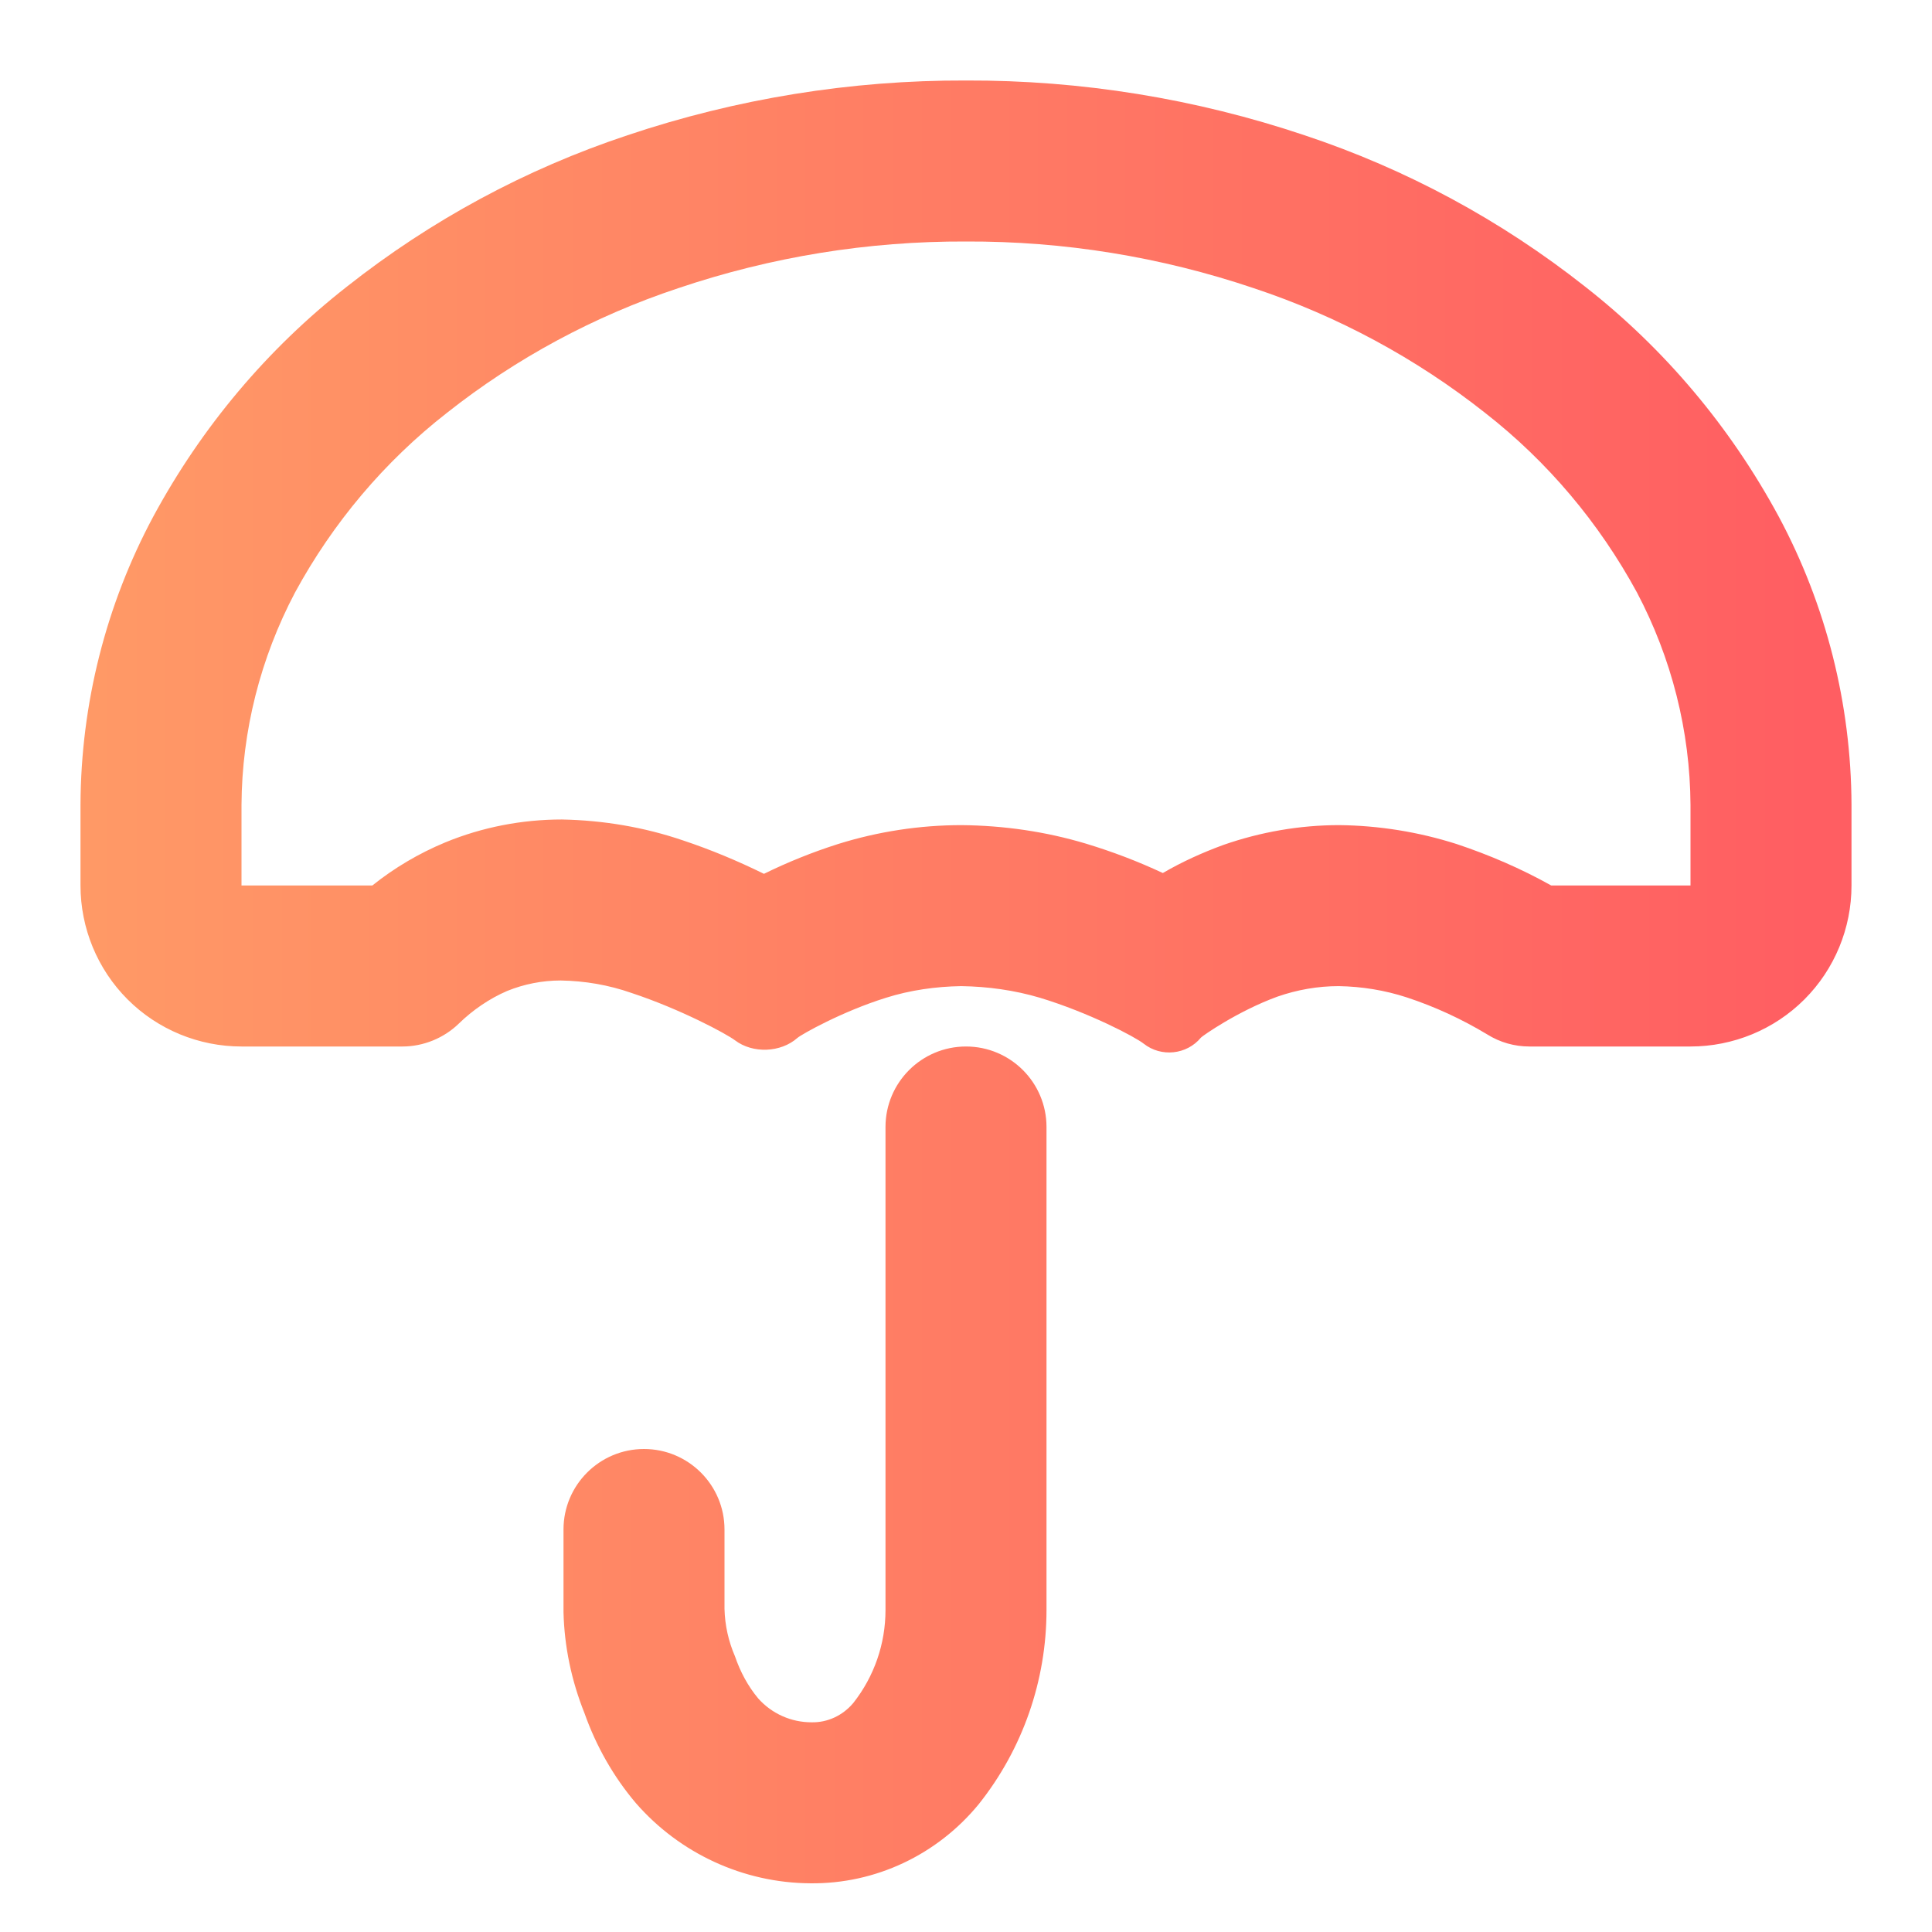
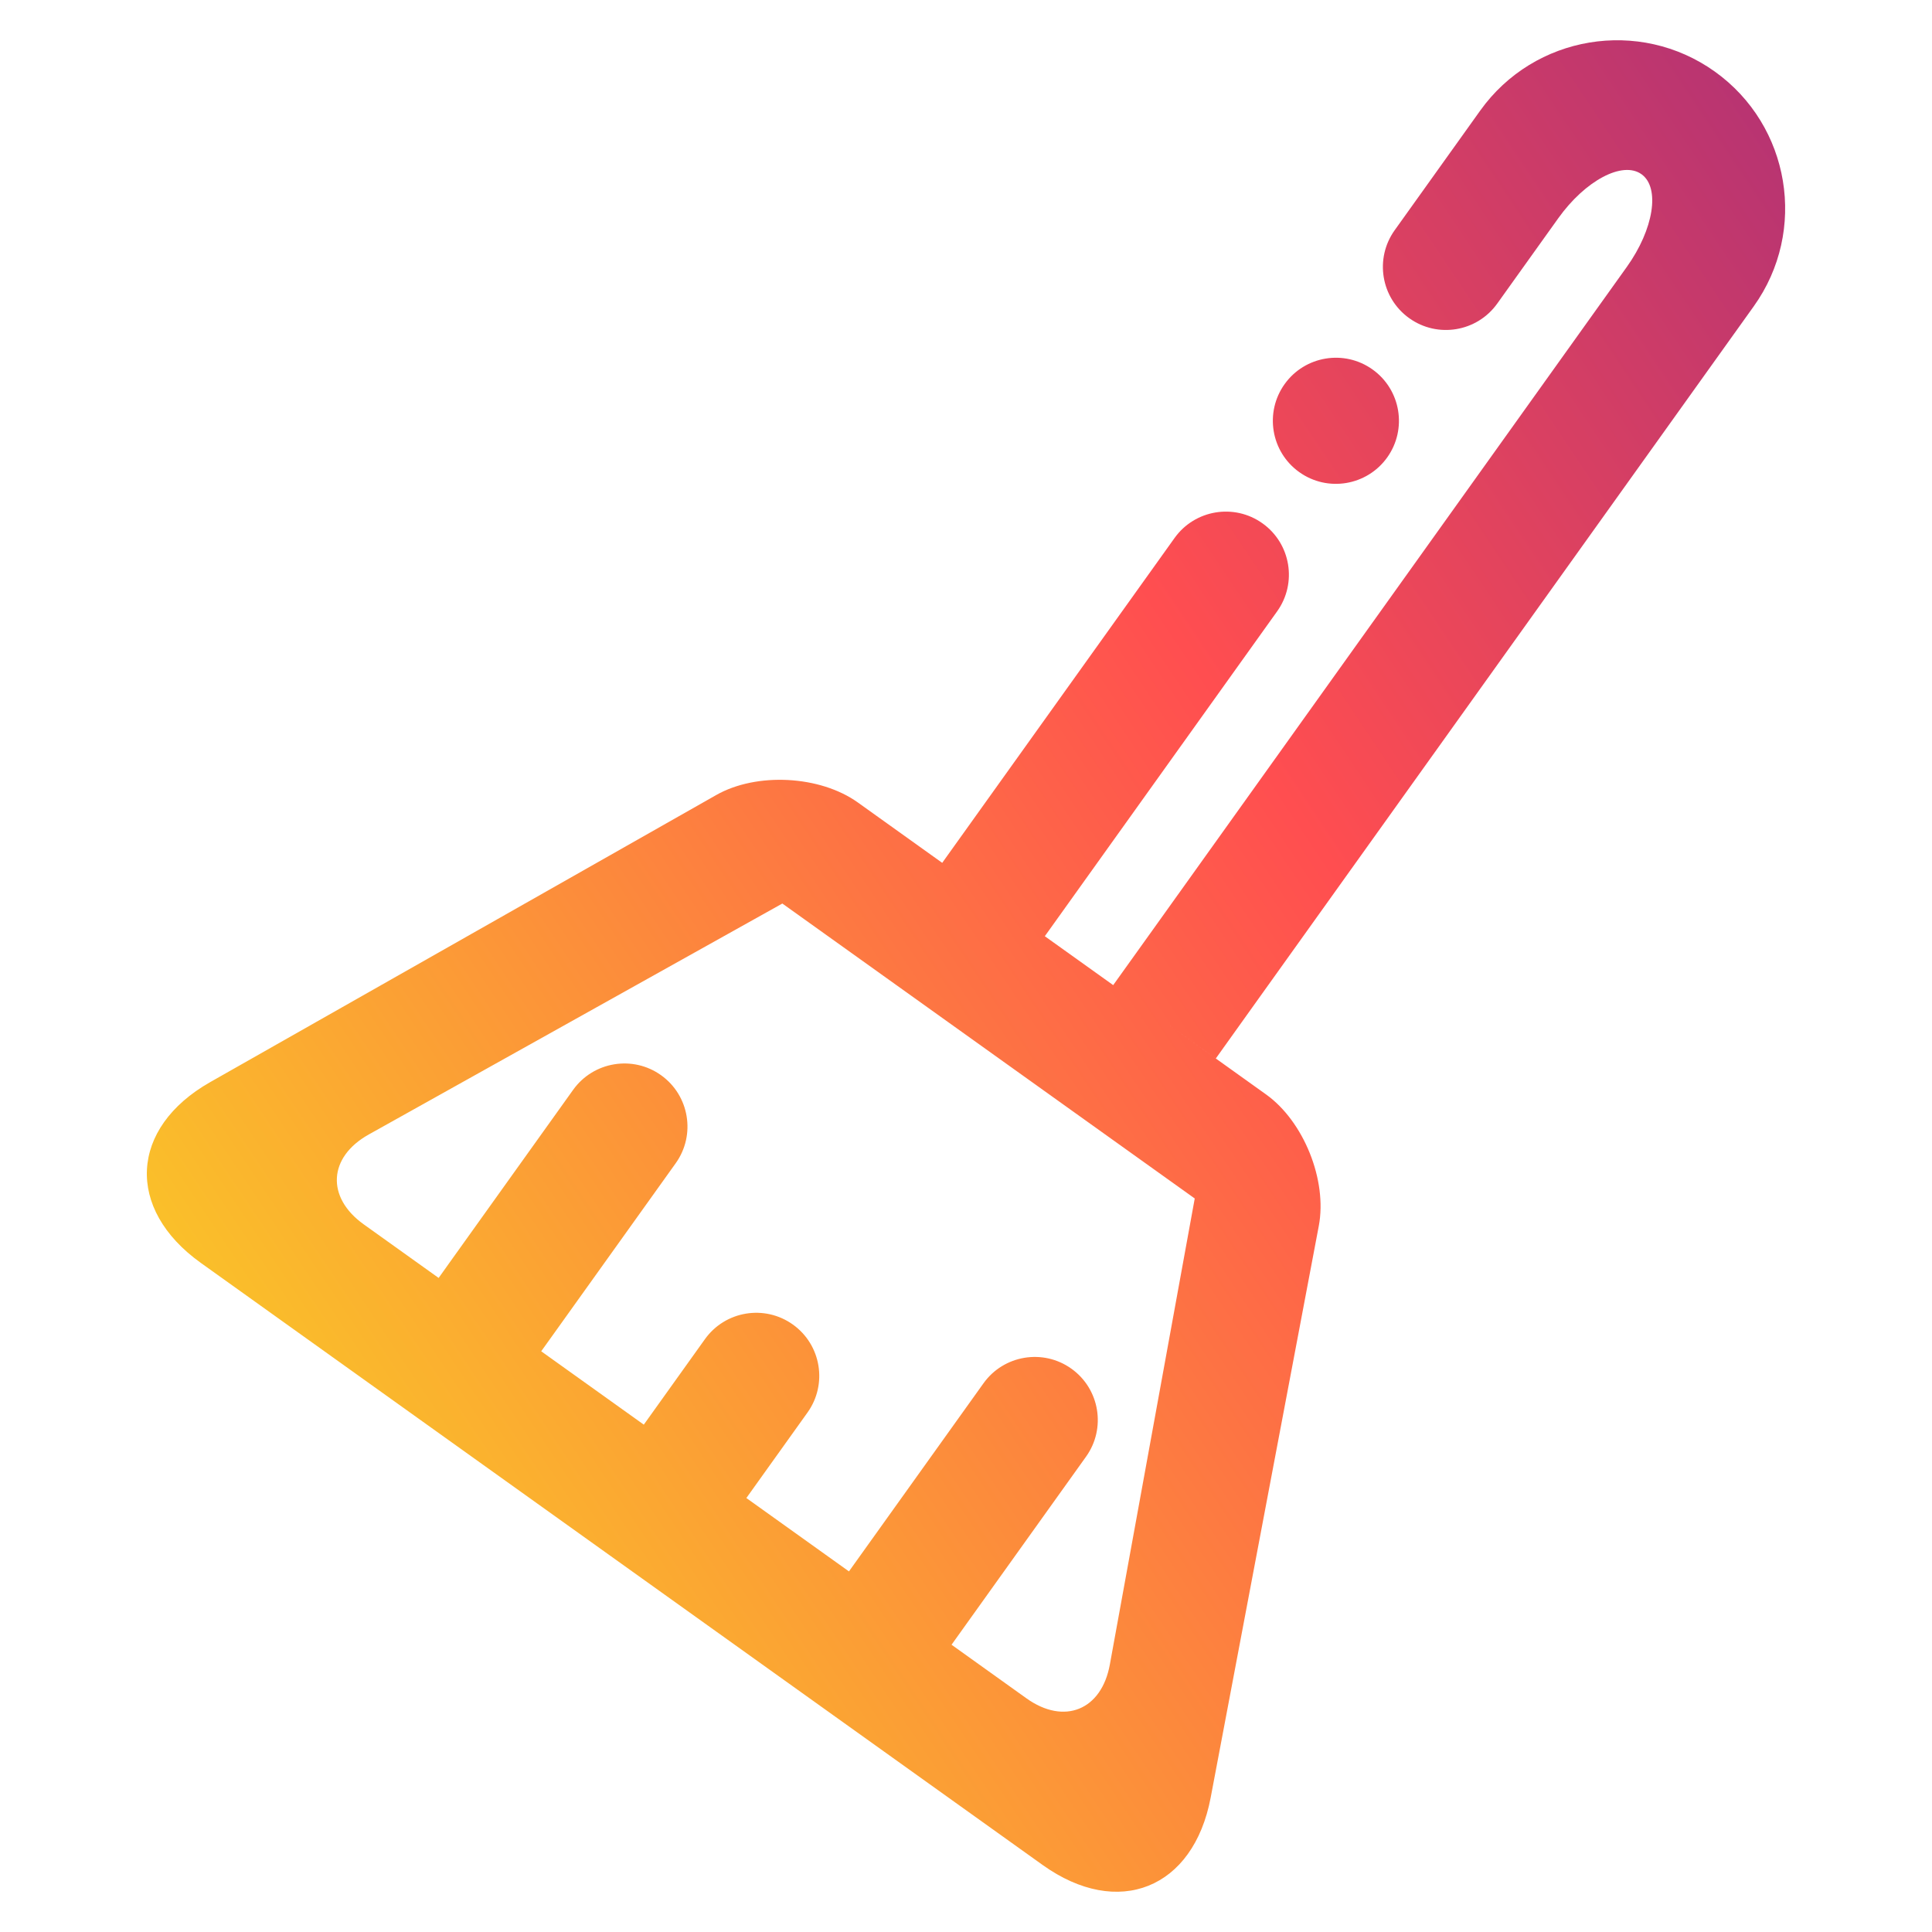
<svg xmlns="http://www.w3.org/2000/svg" style="isolation:isolate" viewBox="0 0 48 48" width="48pt" height="48pt">
-   <linearGradient id="_lgradient_22" x1="0" y1="0.5" x2="1" y2="0.5" gradientTransform="matrix(44,0,0,44.791,2,2)" gradientUnits="userSpaceOnUse">
-     <stop offset="0%" stop-opacity="1" style="stop-color:rgb(255,153,102)" />
-     <stop offset="98.261%" stop-opacity="1" style="stop-color:rgb(255,94,98)" />
+   <linearGradient id="_lgradient_11" x1="0.289" y1="0.869" x2="0.684" y2="-0.159" gradientTransform="matrix(48.695,34.826,-35.54,49.693,17.422,-18.26)" gradientUnits="userSpaceOnUse">
+     <stop offset="0%" stop-opacity="1" style="stop-color:rgb(249,212,35)" />
+     <stop offset="51.562%" stop-opacity="1" style="stop-color:rgb(255,78,80)" />
+     <stop offset="99.13%" stop-opacity="1" style="stop-color:rgb(138,35,135)" />
  </linearGradient>
-   <path d=" M 6 22 L 6 20 C 6.01 18.16 6.47 16.35 7.33 14.72 C 8.27 12.99 9.55 11.47 11.1 10.26 C 12.82 8.9 14.77 7.85 16.85 7.16 C 19.16 6.38 21.57 5.99 24 6 C 26.43 5.99 28.84 6.38 31.15 7.16 C 33.23 7.85 35.18 8.9 36.9 10.26 C 38.45 11.47 39.73 12.99 40.67 14.72 C 41.53 16.35 41.99 18.16 42 20 L 42 22 L 38.54 22 C 37.79 21.58 37 21.24 36.19 20.97 C 35.25 20.67 34.26 20.51 33.27 20.5 C 32.29 20.5 31.32 20.67 30.4 20.99 C 29.88 21.18 29.37 21.41 28.89 21.69 C 28.27 21.4 27.64 21.16 26.98 20.96 C 25.98 20.66 24.94 20.51 23.89 20.5 C 22.85 20.5 21.81 20.66 20.82 20.97 C 20.19 21.17 19.57 21.42 18.98 21.71 C 18.33 21.39 17.66 21.11 16.97 20.88 C 16 20.55 14.99 20.38 13.96 20.36 C 12.97 20.36 11.98 20.55 11.06 20.93 C 10.41 21.2 9.8 21.56 9.25 22 L 6 22 L 6 22 Z  M 2 22 L 2 20 C 2 20 2 19.99 2 19.99 C 2.01 17.49 2.63 15.03 3.81 12.83 C 5.01 10.61 6.64 8.67 8.62 7.12 C 10.71 5.47 13.06 4.2 15.59 3.36 C 18.3 2.45 21.14 1.99 24 2 C 26.86 1.99 29.7 2.45 32.41 3.36 C 34.94 4.2 37.29 5.47 39.38 7.12 C 41.36 8.67 42.99 10.61 44.19 12.83 C 45.37 15.03 45.99 17.49 46 19.99 C 46 19.99 46 20 46 20 L 46 22 C 46 23.06 45.58 24.08 44.83 24.83 C 44.08 25.58 43.06 26 42 26 L 38 26 C 37.63 26 37.27 25.9 36.95 25.7 C 36.32 25.32 35.65 25.01 34.95 24.78 C 34.4 24.6 33.83 24.51 33.26 24.5 C 32.74 24.5 32.23 24.59 31.74 24.76 C 30.75 25.12 29.87 25.74 29.837 25.779 C 29.486 26.205 28.848 26.272 28.415 25.93 C 28.2 25.76 27.06 25.16 25.84 24.79 C 25.2 24.6 24.54 24.51 23.88 24.5 C 23.25 24.51 22.61 24.6 22.01 24.79 C 20.92 25.13 19.91 25.7 19.81 25.788 C 19.396 26.154 18.702 26.18 18.262 25.847 C 18.04 25.68 16.9 25.07 15.69 24.67 C 15.12 24.47 14.53 24.37 13.93 24.36 C 13.47 24.36 13.02 24.45 12.6 24.62 C 12.16 24.81 11.75 25.09 11.4 25.43 C 11.03 25.79 10.52 26 10 26 L 6 26 C 4.94 26 3.92 25.58 3.17 24.83 C 2.42 24.08 2 23.06 2 22 L 2 22 Z  M 22 28 L 22 28 C 22 26.896 22.896 26 24 26 L 24 26 C 25.104 26 26 26.896 26 28 L 26 28 L 26 40 C 26 41.75 25.41 43.45 24.32 44.82 C 23.29 46.08 21.75 46.81 20.13 46.79 C 18.47 46.78 16.89 46.05 15.8 44.8 C 15.24 44.14 14.81 43.38 14.52 42.56 C 14.2 41.76 14.02 40.91 14 40.05 C 14 40.03 14 40.02 14 40 L 14 38 L 14 38 C 14 36.896 14.896 36 16 36 L 16 36 C 17.104 36 18 36.896 18 38 L 18 38 L 18 39.97 C 18.01 40.38 18.1 40.78 18.26 41.15 C 18.39 41.53 18.58 41.89 18.84 42.2 C 19.18 42.58 19.66 42.79 20.16 42.79 C 20.56 42.8 20.94 42.62 21.2 42.31 C 21.72 41.65 22 40.84 22 40 L 22 28 Z " fill-rule="evenodd" fill="url(#_lgradient_22)" />
+   <path d=" M 18.543 37.218 L 21.092 39.041 L 21.092 39.041 L 21.396 38.616 L 24.434 34.368 L 24.434 34.368 C 24.937 33.665 25.916 33.502 26.619 34.005 L 26.619 34.005 C 27.323 34.508 27.485 35.488 26.982 36.191 L 26.982 36.191 L 23.944 40.439 L 23.641 40.863 L 25.501 42.194 C 26.439 42.865 27.368 42.488 27.574 41.354 L 29.683 29.776 L 19.437 22.448 L 19.437 22.448 L 19.437 22.448 L 19.437 22.448 L 19.437 22.448 L 9.162 28.186 C 8.155 28.748 8.099 29.748 9.037 30.419 L 10.898 31.75 L 11.201 31.325 L 14.239 27.077 L 14.239 27.077 C 14.742 26.374 15.722 26.211 16.425 26.714 L 16.425 26.714 C 17.128 27.217 17.291 28.197 16.788 28.9 L 16.788 28.9 L 13.75 33.148 L 13.446 33.572 L 13.446 33.572 L 15.995 35.395 L 16.299 34.97 L 17.514 33.271 L 17.514 33.271 C 18.017 32.568 18.996 32.405 19.699 32.908 L 19.699 32.908 C 20.403 33.411 20.565 34.391 20.062 35.094 L 20.062 35.094 L 18.847 36.793 L 18.543 37.218 Z  M 31.916 9.543 C 32.419 8.84 33.398 8.677 34.101 9.18 C 34.805 9.683 34.967 10.663 34.464 11.366 C 33.961 12.069 32.982 12.232 32.279 11.729 C 31.575 11.226 31.413 10.247 31.916 9.543 L 31.916 9.543 L 31.916 9.543 L 31.916 9.543 Z  M 25.958 23.26 L 27.657 24.475 L 27.657 24.475 L 28.569 23.201 L 40.416 6.634 C 41.087 5.697 41.251 4.663 40.782 4.328 L 40.782 4.328 C 40.313 3.993 39.388 4.482 38.717 5.419 L 37.198 7.543 L 37.198 7.543 C 36.695 8.246 35.716 8.409 35.013 7.906 L 35.013 7.906 C 34.309 7.403 34.147 6.424 34.65 5.72 L 34.65 5.72 L 36.776 2.747 C 38.118 0.872 40.729 0.438 42.605 1.779 L 42.605 1.779 C 44.48 3.121 44.914 5.732 43.573 7.608 L 31.117 25.023 L 30.206 26.298 L 28.932 25.386 L 31.455 27.191 C 32.392 27.861 32.98 29.326 32.765 30.458 L 30.079 44.66 C 29.65 46.925 27.78 47.676 25.904 46.335 L 4.989 31.376 C 3.113 30.034 3.219 28.022 5.224 26.884 L 17.795 19.752 C 18.798 19.183 20.373 19.266 21.311 19.936 L 21.311 19.936 L 23.409 21.437 L 23.713 21.012 L 29.182 13.366 L 29.182 13.366 C 29.685 12.663 30.664 12.5 31.367 13.003 L 31.367 13.003 C 32.071 13.506 32.233 14.486 31.73 15.189 L 31.73 15.189 L 26.262 22.835 L 25.958 23.26 L 25.958 23.26 L 25.958 23.26 L 25.958 23.26 L 25.958 23.26 Z " fill-rule="evenodd" fill="url(#_lgradient_11)" />
</svg>
